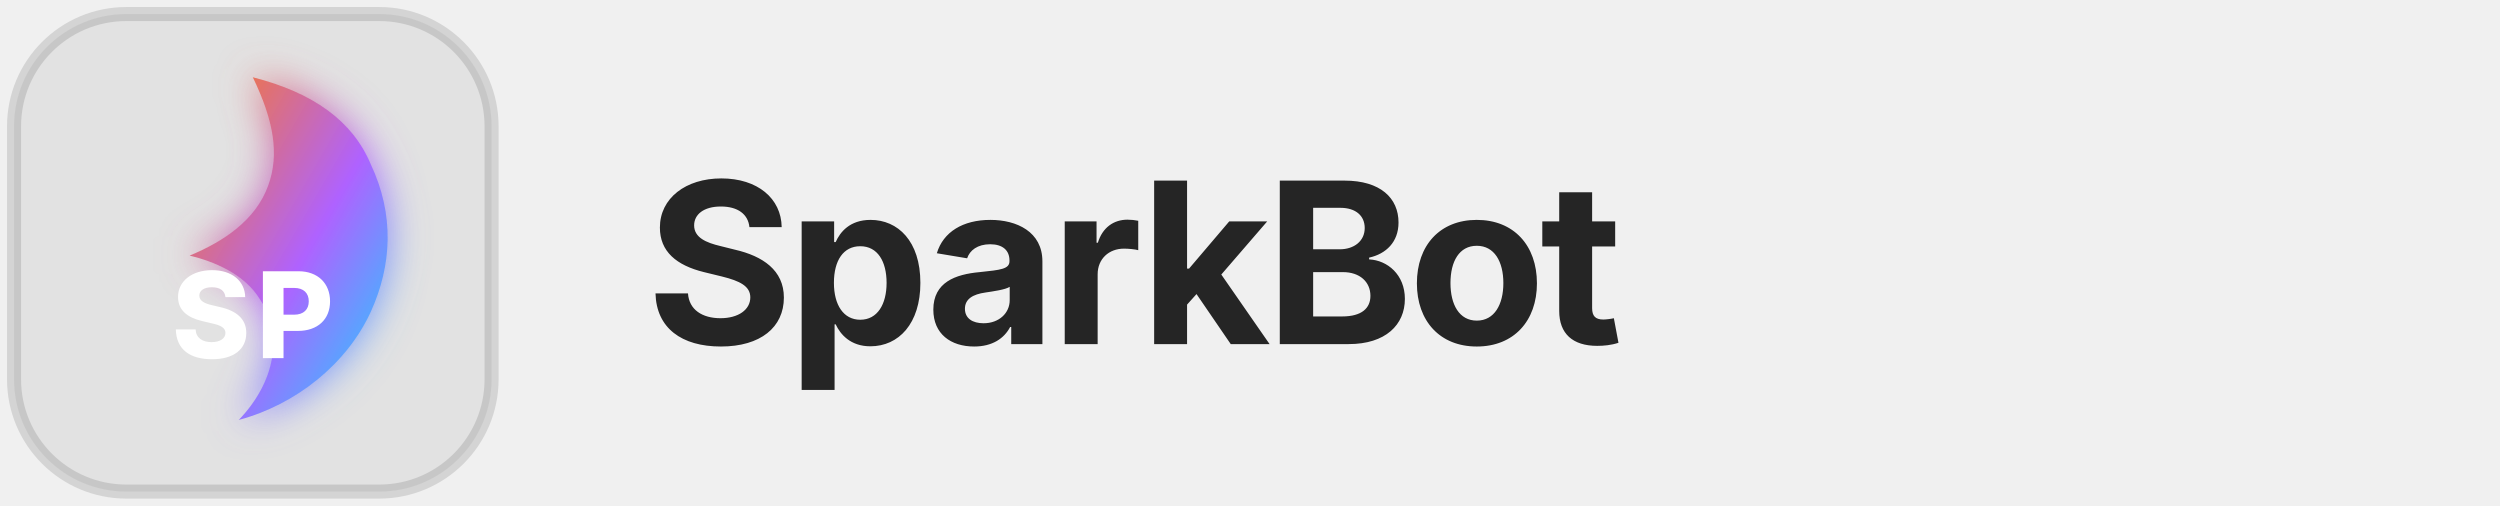
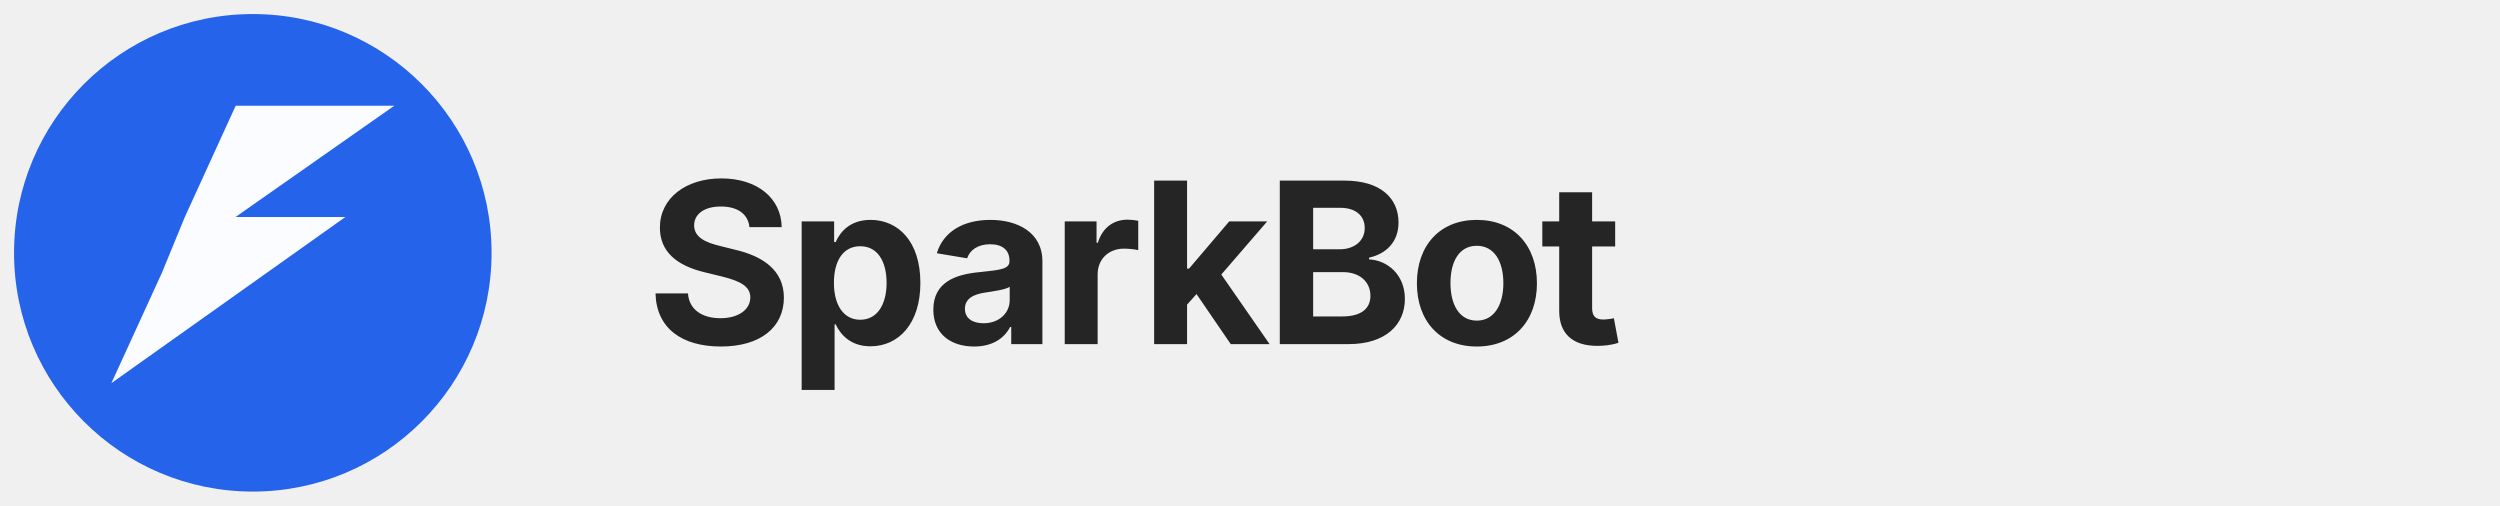
<svg xmlns="http://www.w3.org/2000/svg" viewBox="0 0 178 36" width="178" height="36" role="img" aria-label="SparkBot">
-   <defs>
-     <linearGradient id="g" x1="0" y1="0" x2="1" y2="1">
-       <stop offset="0" stop-color="#ff7a18" />
-       <stop offset="0.55" stop-color="#af62ff" />
-       <stop offset="1" stop-color="#18d6ff" />
-     </linearGradient>
-     <filter id="soft" x="-50%" y="-50%" width="200%" height="200%">
-       <feGaussianBlur stdDeviation="1.4" result="b" />
-       <feMerge>
-         <feMergeNode in="b" />
-         <feMergeNode in="SourceGraphic" />
-       </feMerge>
-     </filter>
-   </defs>
-   <rect x="1" y="1" width="34" height="34" rx="8" fill="rgba(0,0,0,0.06)" stroke="rgba(0,0,0,0.12)" />
-   <path filter="url(#soft)" d="M18 5.5c1.5 3.1 1.9 5.5 1.1 7.7-0.9 2.5-3.2 4-5.6 5 1.7 0.4 3.9 1.3 5 3.1 1.7 2.5 1.1 5.9-1.5 8.6 4.1-1.1 7.7-4 9.4-7.7 1.5-3.3 1.7-6.9 0-10.5-1.3-3.1-4.1-5.1-8.4-6.2z" fill="url(#g)" />
-   <text x="18" y="25.5" text-anchor="middle" font-family="Inter, system-ui, -apple-system, Arial" font-weight="800" font-size="8.5" fill="white" letter-spacing="0.4">SP</text>
+   <circle cx="18" cy="18" r="17" fill="#2563eb" />
+   <path fill="#ffffff" fill-opacity="0.98" d="M 16.78 7.53 L 28.07 7.53 L 16.77 15.45 L 24.59 15.45 L 7.93 27.28 L 11.52 19.44 L 13.16 15.45 L 16.78 7.53 z" />
  <text x="46" y="24.5" font-family="Inter, system-ui, -apple-system, Arial" font-weight="700" font-size="16" fill="rgba(15,15,15,0.9)" letter-spacing="-0.4">SparkBot</text>
</svg>
